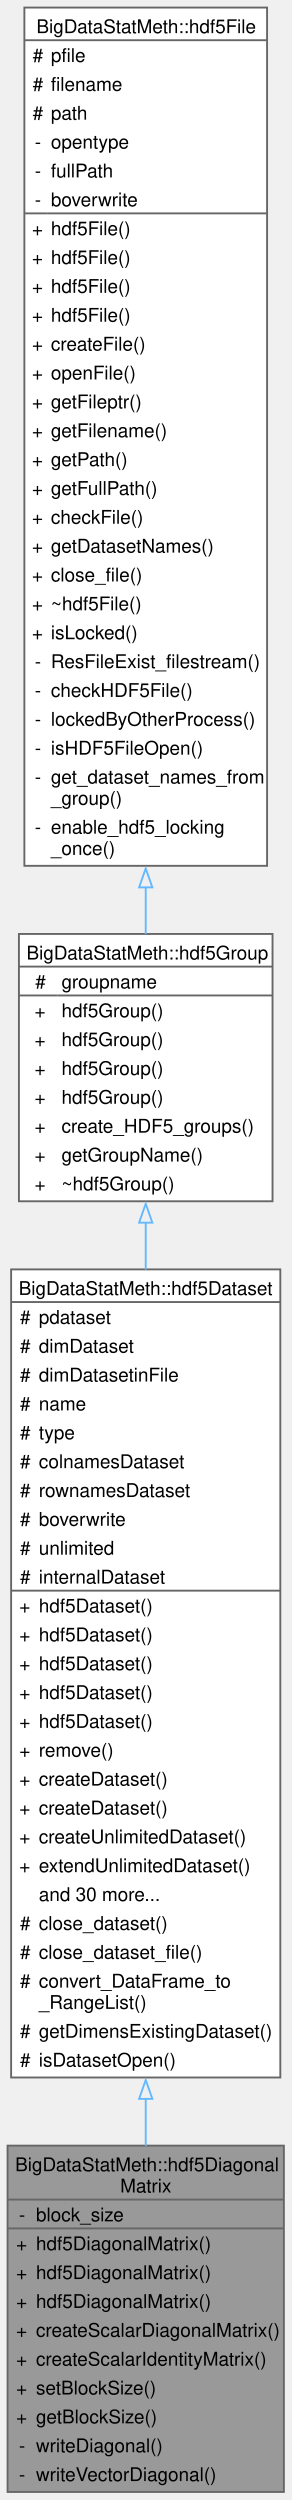
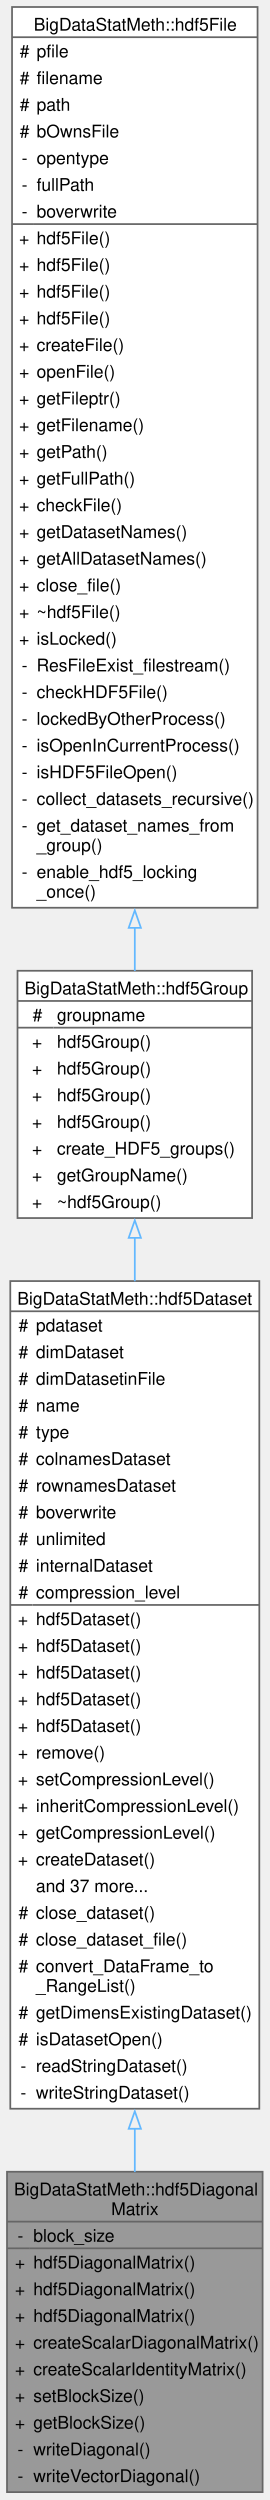
- <svg xmlns="http://www.w3.org/2000/svg" xmlns:xlink="http://www.w3.org/1999/xlink" width="154pt" height="1321pt" viewBox="0.00 0.00 154.00 1321.00">
-   <g id="graph0" class="graph" transform="scale(1 1) rotate(0) translate(4 1316.75)">
+ <svg xmlns="http://www.w3.org/2000/svg" xmlns:xlink="http://www.w3.org/1999/xlink" width="154pt" height="1428pt" viewBox="0.00 0.00 154.00 1428.00">
+   <g id="graph0" class="graph" transform="scale(1 1) rotate(0) translate(4 1423.5)">
    <g id="Node000001" class="node">
      <g id="a_Node000001">
        <a xlink:title="Class for creating large diagonal matrices efficiently.">
          <polygon fill="#999999" stroke="none" points="146,-183 0,-183 0,0 146,0 146,-183" />
          <text xml:space="preserve" text-anchor="start" x="4" y="-169.5" font-family="Helvetica,sans-Serif" font-size="10.00">BigDataStatMeth::hdf5Diagonal</text>
          <text xml:space="preserve" text-anchor="start" x="59.5" y="-158.25" font-family="Helvetica,sans-Serif" font-size="10.00">Matrix</text>
          <text xml:space="preserve" text-anchor="start" x="6" y="-143" font-family="Helvetica,sans-Serif" font-size="10.00">-</text>
          <text xml:space="preserve" text-anchor="start" x="15" y="-143" font-family="Helvetica,sans-Serif" font-size="10.00">block_size</text>
          <text xml:space="preserve" text-anchor="start" x="4.5" y="-127.75" font-family="Helvetica,sans-Serif" font-size="10.00">+</text>
          <text xml:space="preserve" text-anchor="start" x="15" y="-127.75" font-family="Helvetica,sans-Serif" font-size="10.00">hdf5DiagonalMatrix()</text>
          <text xml:space="preserve" text-anchor="start" x="4.5" y="-112.5" font-family="Helvetica,sans-Serif" font-size="10.00">+</text>
          <text xml:space="preserve" text-anchor="start" x="15" y="-112.5" font-family="Helvetica,sans-Serif" font-size="10.00">hdf5DiagonalMatrix()</text>
          <text xml:space="preserve" text-anchor="start" x="4.5" y="-97.25" font-family="Helvetica,sans-Serif" font-size="10.00">+</text>
          <text xml:space="preserve" text-anchor="start" x="15" y="-97.25" font-family="Helvetica,sans-Serif" font-size="10.00">hdf5DiagonalMatrix()</text>
          <text xml:space="preserve" text-anchor="start" x="4.5" y="-82" font-family="Helvetica,sans-Serif" font-size="10.00">+</text>
          <text xml:space="preserve" text-anchor="start" x="15" y="-82" font-family="Helvetica,sans-Serif" font-size="10.00">createScalarDiagonalMatrix()</text>
          <text xml:space="preserve" text-anchor="start" x="4.5" y="-66.75" font-family="Helvetica,sans-Serif" font-size="10.00">+</text>
          <text xml:space="preserve" text-anchor="start" x="15" y="-66.75" font-family="Helvetica,sans-Serif" font-size="10.00">createScalarIdentityMatrix()</text>
          <text xml:space="preserve" text-anchor="start" x="4.5" y="-51.5" font-family="Helvetica,sans-Serif" font-size="10.00">+</text>
          <text xml:space="preserve" text-anchor="start" x="15" y="-51.5" font-family="Helvetica,sans-Serif" font-size="10.00">setBlockSize()</text>
          <text xml:space="preserve" text-anchor="start" x="4.5" y="-36.25" font-family="Helvetica,sans-Serif" font-size="10.00">+</text>
          <text xml:space="preserve" text-anchor="start" x="15" y="-36.25" font-family="Helvetica,sans-Serif" font-size="10.00">getBlockSize()</text>
          <text xml:space="preserve" text-anchor="start" x="6" y="-21" font-family="Helvetica,sans-Serif" font-size="10.00">-</text>
          <text xml:space="preserve" text-anchor="start" x="15" y="-21" font-family="Helvetica,sans-Serif" font-size="10.00">writeDiagonal()</text>
          <text xml:space="preserve" text-anchor="start" x="6" y="-5.75" font-family="Helvetica,sans-Serif" font-size="10.00">-</text>
          <text xml:space="preserve" text-anchor="start" x="15" y="-5.75" font-family="Helvetica,sans-Serif" font-size="10.00">writeVectorDiagonal()</text>
          <polygon fill="#666666" stroke="#666666" points="0,-154.5 0,-154.5 146,-154.5 146,-154.5 0,-154.5" />
          <polygon fill="#666666" stroke="#666666" points="0,-139.25 0,-139.25 13,-139.25 13,-139.25 0,-139.25" />
          <polygon fill="#666666" stroke="#666666" points="13,-139.25 13,-139.25 146,-139.25 146,-139.25 13,-139.25" />
          <polygon fill="none" stroke="#666666" points="0,0 0,-183 146,-183 146,0 0,0" />
        </a>
      </g>
    </g>
    <g id="Node000002" class="node">
      <g id="a_Node000002">
        <a xlink:href="class_big_data_stat_meth_1_1hdf5_dataset.html" target="_top" xlink:title="Class for managing HDF5 datasets.">
-           <polygon fill="white" stroke="none" points="144.12,-646 1.88,-646 1.88,-219 144.12,-219 144.12,-646" />
-           <text xml:space="preserve" text-anchor="start" x="5.88" y="-632.5" font-family="Helvetica,sans-Serif" font-size="10.00">BigDataStatMeth::hdf5Dataset</text>
+           <polygon fill="white" stroke="none" points="144.12,-691.75 1.88,-691.75 1.88,-219 144.12,-219 144.12,-691.75" />
+           <text xml:space="preserve" text-anchor="start" x="5.88" y="-678.25" font-family="Helvetica,sans-Serif" font-size="10.00">BigDataStatMeth::hdf5Dataset</text>
+           <text xml:space="preserve" text-anchor="start" x="6.56" y="-663" font-family="Helvetica,sans-Serif" font-size="10.00">#</text>
+           <text xml:space="preserve" text-anchor="start" x="16.5" y="-663" font-family="Helvetica,sans-Serif" font-size="10.00">pdataset</text>
+           <text xml:space="preserve" text-anchor="start" x="6.56" y="-647.75" font-family="Helvetica,sans-Serif" font-size="10.00">#</text>
+           <text xml:space="preserve" text-anchor="start" x="16.5" y="-647.75" font-family="Helvetica,sans-Serif" font-size="10.00">dimDataset</text>
+           <text xml:space="preserve" text-anchor="start" x="6.56" y="-632.5" font-family="Helvetica,sans-Serif" font-size="10.00">#</text>
+           <text xml:space="preserve" text-anchor="start" x="16.5" y="-632.5" font-family="Helvetica,sans-Serif" font-size="10.00">dimDatasetinFile</text>
          <text xml:space="preserve" text-anchor="start" x="6.56" y="-617.25" font-family="Helvetica,sans-Serif" font-size="10.00">#</text>
-           <text xml:space="preserve" text-anchor="start" x="16.5" y="-617.25" font-family="Helvetica,sans-Serif" font-size="10.00">pdataset</text>
+           <text xml:space="preserve" text-anchor="start" x="16.5" y="-617.25" font-family="Helvetica,sans-Serif" font-size="10.00">name</text>
          <text xml:space="preserve" text-anchor="start" x="6.56" y="-602" font-family="Helvetica,sans-Serif" font-size="10.00">#</text>
-           <text xml:space="preserve" text-anchor="start" x="16.5" y="-602" font-family="Helvetica,sans-Serif" font-size="10.00">dimDataset</text>
+           <text xml:space="preserve" text-anchor="start" x="16.5" y="-602" font-family="Helvetica,sans-Serif" font-size="10.00">type</text>
          <text xml:space="preserve" text-anchor="start" x="6.56" y="-586.75" font-family="Helvetica,sans-Serif" font-size="10.00">#</text>
-           <text xml:space="preserve" text-anchor="start" x="16.5" y="-586.75" font-family="Helvetica,sans-Serif" font-size="10.00">dimDatasetinFile</text>
+           <text xml:space="preserve" text-anchor="start" x="16.5" y="-586.75" font-family="Helvetica,sans-Serif" font-size="10.00">colnamesDataset</text>
          <text xml:space="preserve" text-anchor="start" x="6.56" y="-571.5" font-family="Helvetica,sans-Serif" font-size="10.00">#</text>
-           <text xml:space="preserve" text-anchor="start" x="16.5" y="-571.5" font-family="Helvetica,sans-Serif" font-size="10.00">name</text>
+           <text xml:space="preserve" text-anchor="start" x="16.5" y="-571.5" font-family="Helvetica,sans-Serif" font-size="10.00">rownamesDataset</text>
          <text xml:space="preserve" text-anchor="start" x="6.56" y="-556.25" font-family="Helvetica,sans-Serif" font-size="10.00">#</text>
-           <text xml:space="preserve" text-anchor="start" x="16.5" y="-556.25" font-family="Helvetica,sans-Serif" font-size="10.00">type</text>
+           <text xml:space="preserve" text-anchor="start" x="16.5" y="-556.25" font-family="Helvetica,sans-Serif" font-size="10.00">boverwrite</text>
          <text xml:space="preserve" text-anchor="start" x="6.56" y="-541" font-family="Helvetica,sans-Serif" font-size="10.00">#</text>
-           <text xml:space="preserve" text-anchor="start" x="16.5" y="-541" font-family="Helvetica,sans-Serif" font-size="10.00">colnamesDataset</text>
+           <text xml:space="preserve" text-anchor="start" x="16.5" y="-541" font-family="Helvetica,sans-Serif" font-size="10.00">unlimited</text>
          <text xml:space="preserve" text-anchor="start" x="6.56" y="-525.75" font-family="Helvetica,sans-Serif" font-size="10.00">#</text>
-           <text xml:space="preserve" text-anchor="start" x="16.5" y="-525.75" font-family="Helvetica,sans-Serif" font-size="10.00">rownamesDataset</text>
+           <text xml:space="preserve" text-anchor="start" x="16.5" y="-525.75" font-family="Helvetica,sans-Serif" font-size="10.00">internalDataset</text>
          <text xml:space="preserve" text-anchor="start" x="6.56" y="-510.5" font-family="Helvetica,sans-Serif" font-size="10.00">#</text>
-           <text xml:space="preserve" text-anchor="start" x="16.5" y="-510.5" font-family="Helvetica,sans-Serif" font-size="10.00">boverwrite</text>
-           <text xml:space="preserve" text-anchor="start" x="6.56" y="-495.25" font-family="Helvetica,sans-Serif" font-size="10.00">#</text>
-           <text xml:space="preserve" text-anchor="start" x="16.5" y="-495.25" font-family="Helvetica,sans-Serif" font-size="10.00">unlimited</text>
-           <text xml:space="preserve" text-anchor="start" x="6.56" y="-480" font-family="Helvetica,sans-Serif" font-size="10.00">#</text>
-           <text xml:space="preserve" text-anchor="start" x="16.5" y="-480" font-family="Helvetica,sans-Serif" font-size="10.00">internalDataset</text>
+           <text xml:space="preserve" text-anchor="start" x="16.5" y="-510.5" font-family="Helvetica,sans-Serif" font-size="10.00">compression_level</text>
+           <text xml:space="preserve" text-anchor="start" x="6.19" y="-495.25" font-family="Helvetica,sans-Serif" font-size="10.00">+</text>
+           <text xml:space="preserve" text-anchor="start" x="16.5" y="-495.25" font-family="Helvetica,sans-Serif" font-size="10.00">hdf5Dataset()</text>
+           <text xml:space="preserve" text-anchor="start" x="6.19" y="-480" font-family="Helvetica,sans-Serif" font-size="10.00">+</text>
+           <text xml:space="preserve" text-anchor="start" x="16.5" y="-480" font-family="Helvetica,sans-Serif" font-size="10.00">hdf5Dataset()</text>
          <text xml:space="preserve" text-anchor="start" x="6.19" y="-464.75" font-family="Helvetica,sans-Serif" font-size="10.00">+</text>
          <text xml:space="preserve" text-anchor="start" x="16.5" y="-464.75" font-family="Helvetica,sans-Serif" font-size="10.00">hdf5Dataset()</text>
          <text xml:space="preserve" text-anchor="start" x="6.19" y="-449.5" font-family="Helvetica,sans-Serif" font-size="10.00">+</text>
          <text xml:space="preserve" text-anchor="start" x="16.5" y="-449.5" font-family="Helvetica,sans-Serif" font-size="10.00">hdf5Dataset()</text>
          <text xml:space="preserve" text-anchor="start" x="6.19" y="-434.25" font-family="Helvetica,sans-Serif" font-size="10.00">+</text>
          <text xml:space="preserve" text-anchor="start" x="16.5" y="-434.25" font-family="Helvetica,sans-Serif" font-size="10.00">hdf5Dataset()</text>
          <text xml:space="preserve" text-anchor="start" x="6.19" y="-419" font-family="Helvetica,sans-Serif" font-size="10.00">+</text>
-           <text xml:space="preserve" text-anchor="start" x="16.5" y="-419" font-family="Helvetica,sans-Serif" font-size="10.00">hdf5Dataset()</text>
+           <text xml:space="preserve" text-anchor="start" x="16.5" y="-419" font-family="Helvetica,sans-Serif" font-size="10.00">remove()</text>
          <text xml:space="preserve" text-anchor="start" x="6.19" y="-403.75" font-family="Helvetica,sans-Serif" font-size="10.00">+</text>
-           <text xml:space="preserve" text-anchor="start" x="16.5" y="-403.75" font-family="Helvetica,sans-Serif" font-size="10.00">hdf5Dataset()</text>
+           <text xml:space="preserve" text-anchor="start" x="16.5" y="-403.75" font-family="Helvetica,sans-Serif" font-size="10.00">setCompressionLevel()</text>
          <text xml:space="preserve" text-anchor="start" x="6.19" y="-388.5" font-family="Helvetica,sans-Serif" font-size="10.00">+</text>
-           <text xml:space="preserve" text-anchor="start" x="16.5" y="-388.5" font-family="Helvetica,sans-Serif" font-size="10.00">remove()</text>
+           <text xml:space="preserve" text-anchor="start" x="16.5" y="-388.5" font-family="Helvetica,sans-Serif" font-size="10.00">inheritCompressionLevel()</text>
          <text xml:space="preserve" text-anchor="start" x="6.19" y="-373.25" font-family="Helvetica,sans-Serif" font-size="10.00">+</text>
-           <text xml:space="preserve" text-anchor="start" x="16.5" y="-373.25" font-family="Helvetica,sans-Serif" font-size="10.00">createDataset()</text>
+           <text xml:space="preserve" text-anchor="start" x="16.5" y="-373.25" font-family="Helvetica,sans-Serif" font-size="10.00">getCompressionLevel()</text>
          <text xml:space="preserve" text-anchor="start" x="6.19" y="-358" font-family="Helvetica,sans-Serif" font-size="10.00">+</text>
          <text xml:space="preserve" text-anchor="start" x="16.5" y="-358" font-family="Helvetica,sans-Serif" font-size="10.00">createDataset()</text>
-           <text xml:space="preserve" text-anchor="start" x="6.19" y="-342.75" font-family="Helvetica,sans-Serif" font-size="10.00">+</text>
-           <text xml:space="preserve" text-anchor="start" x="16.5" y="-342.75" font-family="Helvetica,sans-Serif" font-size="10.00">createUnlimitedDataset()</text>
-           <text xml:space="preserve" text-anchor="start" x="6.19" y="-327.5" font-family="Helvetica,sans-Serif" font-size="10.00">+</text>
-           <text xml:space="preserve" text-anchor="start" x="16.5" y="-327.5" font-family="Helvetica,sans-Serif" font-size="10.00">extendUnlimitedDataset()</text>
-           <text xml:space="preserve" text-anchor="start" x="16.5" y="-312.25" font-family="Helvetica,sans-Serif" font-size="10.00">and 30 more...</text>
+           <text xml:space="preserve" text-anchor="start" x="16.5" y="-342.75" font-family="Helvetica,sans-Serif" font-size="10.00">and 37 more...</text>
+           <text xml:space="preserve" text-anchor="start" x="6.56" y="-327.5" font-family="Helvetica,sans-Serif" font-size="10.00">#</text>
+           <text xml:space="preserve" text-anchor="start" x="16.5" y="-327.5" font-family="Helvetica,sans-Serif" font-size="10.00">close_dataset()</text>
+           <text xml:space="preserve" text-anchor="start" x="6.56" y="-312.25" font-family="Helvetica,sans-Serif" font-size="10.00">#</text>
+           <text xml:space="preserve" text-anchor="start" x="16.5" y="-312.25" font-family="Helvetica,sans-Serif" font-size="10.00">close_dataset_file()</text>
          <text xml:space="preserve" text-anchor="start" x="6.56" y="-297" font-family="Helvetica,sans-Serif" font-size="10.00">#</text>
-           <text xml:space="preserve" text-anchor="start" x="16.5" y="-297" font-family="Helvetica,sans-Serif" font-size="10.00">close_dataset()</text>
-           <text xml:space="preserve" text-anchor="start" x="6.56" y="-281.75" font-family="Helvetica,sans-Serif" font-size="10.00">#</text>
-           <text xml:space="preserve" text-anchor="start" x="16.5" y="-281.75" font-family="Helvetica,sans-Serif" font-size="10.00">close_dataset_file()</text>
-           <text xml:space="preserve" text-anchor="start" x="6.56" y="-266.5" font-family="Helvetica,sans-Serif" font-size="10.00">#</text>
-           <text xml:space="preserve" text-anchor="start" x="16.5" y="-266.5" font-family="Helvetica,sans-Serif" font-size="10.00">convert_DataFrame_to</text>
-           <text xml:space="preserve" text-anchor="start" x="16.5" y="-255.25" font-family="Helvetica,sans-Serif" font-size="10.00">_RangeList()</text>
-           <text xml:space="preserve" text-anchor="start" x="6.56" y="-240" font-family="Helvetica,sans-Serif" font-size="10.00">#</text>
-           <text xml:space="preserve" text-anchor="start" x="16.5" y="-240" font-family="Helvetica,sans-Serif" font-size="10.00">getDimensExistingDataset()</text>
-           <text xml:space="preserve" text-anchor="start" x="6.56" y="-224.75" font-family="Helvetica,sans-Serif" font-size="10.00">#</text>
-           <text xml:space="preserve" text-anchor="start" x="16.5" y="-224.75" font-family="Helvetica,sans-Serif" font-size="10.00">isDatasetOpen()</text>
-           <polygon fill="#666666" stroke="#666666" points="1.88,-628.75 1.88,-628.75 144.12,-628.75 144.12,-628.75 1.88,-628.75" />
-           <polygon fill="#666666" stroke="#666666" points="1.88,-476.25 1.88,-476.25 14.5,-476.25 14.5,-476.25 1.88,-476.25" />
-           <polygon fill="#666666" stroke="#666666" points="14.5,-476.25 14.5,-476.25 144.12,-476.25 144.12,-476.25 14.5,-476.25" />
-           <polygon fill="none" stroke="#666666" points="1.88,-219 1.88,-646 144.12,-646 144.12,-219 1.88,-219" />
+           <text xml:space="preserve" text-anchor="start" x="16.5" y="-297" font-family="Helvetica,sans-Serif" font-size="10.00">convert_DataFrame_to</text>
+           <text xml:space="preserve" text-anchor="start" x="16.5" y="-285.75" font-family="Helvetica,sans-Serif" font-size="10.00">_RangeList()</text>
+           <text xml:space="preserve" text-anchor="start" x="6.56" y="-270.5" font-family="Helvetica,sans-Serif" font-size="10.00">#</text>
+           <text xml:space="preserve" text-anchor="start" x="16.5" y="-270.5" font-family="Helvetica,sans-Serif" font-size="10.00">getDimensExistingDataset()</text>
+           <text xml:space="preserve" text-anchor="start" x="6.56" y="-255.25" font-family="Helvetica,sans-Serif" font-size="10.00">#</text>
+           <text xml:space="preserve" text-anchor="start" x="16.5" y="-255.25" font-family="Helvetica,sans-Serif" font-size="10.00">isDatasetOpen()</text>
+           <text xml:space="preserve" text-anchor="start" x="7.69" y="-240" font-family="Helvetica,sans-Serif" font-size="10.00">-</text>
+           <text xml:space="preserve" text-anchor="start" x="16.5" y="-240" font-family="Helvetica,sans-Serif" font-size="10.00">readStringDataset()</text>
+           <text xml:space="preserve" text-anchor="start" x="7.69" y="-224.75" font-family="Helvetica,sans-Serif" font-size="10.00">-</text>
+           <text xml:space="preserve" text-anchor="start" x="16.5" y="-224.75" font-family="Helvetica,sans-Serif" font-size="10.00">writeStringDataset()</text>
+           <polygon fill="#666666" stroke="#666666" points="1.88,-674.5 1.88,-674.5 144.12,-674.5 144.12,-674.5 1.88,-674.5" />
+           <polygon fill="#666666" stroke="#666666" points="1.88,-506.75 1.88,-506.75 14.5,-506.75 14.5,-506.75 1.88,-506.75" />
+           <polygon fill="#666666" stroke="#666666" points="14.5,-506.75 14.5,-506.75 144.12,-506.75 144.12,-506.75 14.5,-506.75" />
+           <polygon fill="none" stroke="#666666" points="1.88,-219 1.88,-691.75 144.12,-691.75 144.12,-219 1.88,-219" />
        </a>
      </g>
    </g>
    <g id="edge1_Node000001_Node000002" class="edge">
      <g id="a_edge1_Node000001_Node000002">
        <a xlink:title=" ">
-           <path fill="none" stroke="#63b8ff" d="M73,-207.85C73,-199.29 73,-190.94 73,-182.89" />
-           <polygon fill="none" stroke="#63b8ff" points="69.5,-207.7 73,-217.7 76.5,-207.7 69.5,-207.7" />
+           <path fill="none" stroke="#63b8ff" d="M73,-207.71C73,-199.16 73,-190.84 73,-182.83" />
+           <polygon fill="none" stroke="#63b8ff" points="69.5,-207.55 73,-217.55 76.5,-207.55 69.5,-207.55" />
        </a>
      </g>
    </g>
    <g id="Node000003" class="node">
      <g id="a_Node000003">
        <a xlink:href="class_big_data_stat_meth_1_1hdf5_group.html" target="_top" xlink:title="Class for managing HDF5 groups.">
-           <polygon fill="white" stroke="none" points="140,-823.25 6,-823.25 6,-682 140,-682 140,-823.25" />
-           <text xml:space="preserve" text-anchor="start" x="10" y="-809.75" font-family="Helvetica,sans-Serif" font-size="10.00">BigDataStatMeth::hdf5Group</text>
-           <text xml:space="preserve" text-anchor="start" x="14.62" y="-794.5" font-family="Helvetica,sans-Serif" font-size="10.00">#</text>
-           <text xml:space="preserve" text-anchor="start" x="28.5" y="-794.5" font-family="Helvetica,sans-Serif" font-size="10.00">groupname</text>
+           <polygon fill="white" stroke="none" points="140,-869 6,-869 6,-727.75 140,-727.75 140,-869" />
+           <text xml:space="preserve" text-anchor="start" x="10" y="-855.5" font-family="Helvetica,sans-Serif" font-size="10.00">BigDataStatMeth::hdf5Group</text>
+           <text xml:space="preserve" text-anchor="start" x="14.62" y="-840.25" font-family="Helvetica,sans-Serif" font-size="10.00">#</text>
+           <text xml:space="preserve" text-anchor="start" x="28.5" y="-840.25" font-family="Helvetica,sans-Serif" font-size="10.00">groupname</text>
+           <text xml:space="preserve" text-anchor="start" x="14.25" y="-825" font-family="Helvetica,sans-Serif" font-size="10.00">+</text>
+           <text xml:space="preserve" text-anchor="start" x="28.5" y="-825" font-family="Helvetica,sans-Serif" font-size="10.00">hdf5Group()</text>
+           <text xml:space="preserve" text-anchor="start" x="14.25" y="-809.75" font-family="Helvetica,sans-Serif" font-size="10.00">+</text>
+           <text xml:space="preserve" text-anchor="start" x="28.5" y="-809.75" font-family="Helvetica,sans-Serif" font-size="10.00">hdf5Group()</text>
+           <text xml:space="preserve" text-anchor="start" x="14.25" y="-794.5" font-family="Helvetica,sans-Serif" font-size="10.00">+</text>
+           <text xml:space="preserve" text-anchor="start" x="28.5" y="-794.5" font-family="Helvetica,sans-Serif" font-size="10.00">hdf5Group()</text>
          <text xml:space="preserve" text-anchor="start" x="14.25" y="-779.25" font-family="Helvetica,sans-Serif" font-size="10.00">+</text>
          <text xml:space="preserve" text-anchor="start" x="28.5" y="-779.25" font-family="Helvetica,sans-Serif" font-size="10.00">hdf5Group()</text>
          <text xml:space="preserve" text-anchor="start" x="14.25" y="-764" font-family="Helvetica,sans-Serif" font-size="10.00">+</text>
-           <text xml:space="preserve" text-anchor="start" x="28.5" y="-764" font-family="Helvetica,sans-Serif" font-size="10.00">hdf5Group()</text>
+           <text xml:space="preserve" text-anchor="start" x="28.5" y="-764" font-family="Helvetica,sans-Serif" font-size="10.00">create_HDF5_groups()</text>
          <text xml:space="preserve" text-anchor="start" x="14.25" y="-748.75" font-family="Helvetica,sans-Serif" font-size="10.00">+</text>
-           <text xml:space="preserve" text-anchor="start" x="28.5" y="-748.75" font-family="Helvetica,sans-Serif" font-size="10.00">hdf5Group()</text>
+           <text xml:space="preserve" text-anchor="start" x="28.5" y="-748.75" font-family="Helvetica,sans-Serif" font-size="10.00">getGroupName()</text>
          <text xml:space="preserve" text-anchor="start" x="14.25" y="-733.5" font-family="Helvetica,sans-Serif" font-size="10.00">+</text>
-           <text xml:space="preserve" text-anchor="start" x="28.5" y="-733.5" font-family="Helvetica,sans-Serif" font-size="10.00">hdf5Group()</text>
-           <text xml:space="preserve" text-anchor="start" x="14.25" y="-718.25" font-family="Helvetica,sans-Serif" font-size="10.00">+</text>
-           <text xml:space="preserve" text-anchor="start" x="28.5" y="-718.25" font-family="Helvetica,sans-Serif" font-size="10.00">create_HDF5_groups()</text>
-           <text xml:space="preserve" text-anchor="start" x="14.25" y="-703" font-family="Helvetica,sans-Serif" font-size="10.00">+</text>
-           <text xml:space="preserve" text-anchor="start" x="28.5" y="-703" font-family="Helvetica,sans-Serif" font-size="10.00">getGroupName()</text>
-           <text xml:space="preserve" text-anchor="start" x="14.25" y="-687.75" font-family="Helvetica,sans-Serif" font-size="10.00">+</text>
-           <text xml:space="preserve" text-anchor="start" x="28.5" y="-687.75" font-family="Helvetica,sans-Serif" font-size="10.00">~hdf5Group()</text>
-           <polygon fill="#666666" stroke="#666666" points="6,-806 6,-806 140,-806 140,-806 6,-806" />
-           <polygon fill="#666666" stroke="#666666" points="6,-790.75 6,-790.75 26.5,-790.75 26.5,-790.75 6,-790.75" />
-           <polygon fill="#666666" stroke="#666666" points="26.5,-790.75 26.5,-790.75 140,-790.75 140,-790.75 26.5,-790.75" />
-           <polygon fill="none" stroke="#666666" points="6,-682 6,-823.25 140,-823.25 140,-682 6,-682" />
+           <text xml:space="preserve" text-anchor="start" x="28.5" y="-733.5" font-family="Helvetica,sans-Serif" font-size="10.00">~hdf5Group()</text>
+           <polygon fill="#666666" stroke="#666666" points="6,-851.75 6,-851.75 140,-851.75 140,-851.75 6,-851.75" />
+           <polygon fill="#666666" stroke="#666666" points="6,-836.5 6,-836.5 26.5,-836.5 26.5,-836.5 6,-836.5" />
+           <polygon fill="#666666" stroke="#666666" points="26.5,-836.5 26.5,-836.5 140,-836.5 140,-836.5 26.5,-836.5" />
+           <polygon fill="none" stroke="#666666" points="6,-727.75 6,-869 140,-869 140,-727.75 6,-727.75" />
        </a>
      </g>
    </g>
    <g id="edge2_Node000002_Node000003" class="edge">
      <g id="a_edge2_Node000002_Node000003">
        <a xlink:title=" ">
-           <path fill="none" stroke="#63b8ff" d="M73,-670.77C73,-662.78 73,-654.45 73,-645.88" />
-           <polygon fill="none" stroke="#63b8ff" points="69.5,-670.69 73,-680.69 76.5,-670.69 69.5,-670.69" />
+           <path fill="none" stroke="#63b8ff" d="M73,-716.55C73,-708.58 73,-700.24 73,-691.65" />
+           <polygon fill="none" stroke="#63b8ff" points="69.5,-716.44 73,-726.44 76.5,-716.44 69.5,-716.44" />
        </a>
      </g>
    </g>
    <g id="Node000004" class="node">
      <g id="a_Node000004">
        <a xlink:href="class_big_data_stat_meth_1_1hdf5_file.html" target="_top" xlink:title="Class for managing HDF5 files.">
-           <polygon fill="white" stroke="none" points="137.12,-1312.75 8.88,-1312.75 8.88,-859.25 137.12,-859.25 137.12,-1312.75" />
-           <text xml:space="preserve" text-anchor="start" x="15.25" y="-1299.25" font-family="Helvetica,sans-Serif" font-size="10.00">BigDataStatMeth::hdf5File</text>
-           <text xml:space="preserve" text-anchor="start" x="13.25" y="-1284" font-family="Helvetica,sans-Serif" font-size="10.00">#</text>
-           <text xml:space="preserve" text-anchor="start" x="22.88" y="-1284" font-family="Helvetica,sans-Serif" font-size="10.00">pfile</text>
-           <text xml:space="preserve" text-anchor="start" x="13.25" y="-1268.75" font-family="Helvetica,sans-Serif" font-size="10.00">#</text>
-           <text xml:space="preserve" text-anchor="start" x="22.88" y="-1268.75" font-family="Helvetica,sans-Serif" font-size="10.00">filename</text>
-           <text xml:space="preserve" text-anchor="start" x="13.25" y="-1253.5" font-family="Helvetica,sans-Serif" font-size="10.00">#</text>
-           <text xml:space="preserve" text-anchor="start" x="22.88" y="-1253.5" font-family="Helvetica,sans-Serif" font-size="10.00">path</text>
-           <text xml:space="preserve" text-anchor="start" x="14.38" y="-1238.25" font-family="Helvetica,sans-Serif" font-size="10.00">-</text>
-           <text xml:space="preserve" text-anchor="start" x="22.88" y="-1238.25" font-family="Helvetica,sans-Serif" font-size="10.00">opentype</text>
-           <text xml:space="preserve" text-anchor="start" x="14.38" y="-1223" font-family="Helvetica,sans-Serif" font-size="10.00">-</text>
-           <text xml:space="preserve" text-anchor="start" x="22.88" y="-1223" font-family="Helvetica,sans-Serif" font-size="10.00">fullPath</text>
-           <text xml:space="preserve" text-anchor="start" x="14.38" y="-1207.75" font-family="Helvetica,sans-Serif" font-size="10.00">-</text>
-           <text xml:space="preserve" text-anchor="start" x="22.88" y="-1207.75" font-family="Helvetica,sans-Serif" font-size="10.00">boverwrite</text>
-           <text xml:space="preserve" text-anchor="start" x="12.88" y="-1192.5" font-family="Helvetica,sans-Serif" font-size="10.00">+</text>
-           <text xml:space="preserve" text-anchor="start" x="22.88" y="-1192.5" font-family="Helvetica,sans-Serif" font-size="10.00">hdf5File()</text>
-           <text xml:space="preserve" text-anchor="start" x="12.88" y="-1177.25" font-family="Helvetica,sans-Serif" font-size="10.00">+</text>
-           <text xml:space="preserve" text-anchor="start" x="22.88" y="-1177.25" font-family="Helvetica,sans-Serif" font-size="10.00">hdf5File()</text>
-           <text xml:space="preserve" text-anchor="start" x="12.88" y="-1162" font-family="Helvetica,sans-Serif" font-size="10.00">+</text>
-           <text xml:space="preserve" text-anchor="start" x="22.88" y="-1162" font-family="Helvetica,sans-Serif" font-size="10.00">hdf5File()</text>
-           <text xml:space="preserve" text-anchor="start" x="12.88" y="-1146.75" font-family="Helvetica,sans-Serif" font-size="10.00">+</text>
-           <text xml:space="preserve" text-anchor="start" x="22.88" y="-1146.75" font-family="Helvetica,sans-Serif" font-size="10.00">hdf5File()</text>
-           <text xml:space="preserve" text-anchor="start" x="12.88" y="-1131.5" font-family="Helvetica,sans-Serif" font-size="10.00">+</text>
-           <text xml:space="preserve" text-anchor="start" x="22.88" y="-1131.5" font-family="Helvetica,sans-Serif" font-size="10.00">createFile()</text>
-           <text xml:space="preserve" text-anchor="start" x="12.88" y="-1116.25" font-family="Helvetica,sans-Serif" font-size="10.00">+</text>
-           <text xml:space="preserve" text-anchor="start" x="22.88" y="-1116.25" font-family="Helvetica,sans-Serif" font-size="10.00">openFile()</text>
-           <text xml:space="preserve" text-anchor="start" x="12.88" y="-1101" font-family="Helvetica,sans-Serif" font-size="10.00">+</text>
-           <text xml:space="preserve" text-anchor="start" x="22.88" y="-1101" font-family="Helvetica,sans-Serif" font-size="10.00">getFileptr()</text>
-           <text xml:space="preserve" text-anchor="start" x="12.88" y="-1085.75" font-family="Helvetica,sans-Serif" font-size="10.00">+</text>
-           <text xml:space="preserve" text-anchor="start" x="22.88" y="-1085.75" font-family="Helvetica,sans-Serif" font-size="10.00">getFilename()</text>
-           <text xml:space="preserve" text-anchor="start" x="12.88" y="-1070.5" font-family="Helvetica,sans-Serif" font-size="10.00">+</text>
-           <text xml:space="preserve" text-anchor="start" x="22.88" y="-1070.5" font-family="Helvetica,sans-Serif" font-size="10.00">getPath()</text>
-           <text xml:space="preserve" text-anchor="start" x="12.88" y="-1055.25" font-family="Helvetica,sans-Serif" font-size="10.00">+</text>
-           <text xml:space="preserve" text-anchor="start" x="22.88" y="-1055.25" font-family="Helvetica,sans-Serif" font-size="10.00">getFullPath()</text>
-           <text xml:space="preserve" text-anchor="start" x="12.88" y="-1040" font-family="Helvetica,sans-Serif" font-size="10.00">+</text>
-           <text xml:space="preserve" text-anchor="start" x="22.88" y="-1040" font-family="Helvetica,sans-Serif" font-size="10.00">checkFile()</text>
-           <text xml:space="preserve" text-anchor="start" x="12.88" y="-1024.75" font-family="Helvetica,sans-Serif" font-size="10.00">+</text>
-           <text xml:space="preserve" text-anchor="start" x="22.88" y="-1024.75" font-family="Helvetica,sans-Serif" font-size="10.00">getDatasetNames()</text>
-           <text xml:space="preserve" text-anchor="start" x="12.88" y="-1009.5" font-family="Helvetica,sans-Serif" font-size="10.00">+</text>
-           <text xml:space="preserve" text-anchor="start" x="22.88" y="-1009.5" font-family="Helvetica,sans-Serif" font-size="10.00">close_file()</text>
-           <text xml:space="preserve" text-anchor="start" x="12.88" y="-994.25" font-family="Helvetica,sans-Serif" font-size="10.00">+</text>
-           <text xml:space="preserve" text-anchor="start" x="22.88" y="-994.25" font-family="Helvetica,sans-Serif" font-size="10.00">~hdf5File()</text>
-           <text xml:space="preserve" text-anchor="start" x="12.88" y="-979" font-family="Helvetica,sans-Serif" font-size="10.00">+</text>
-           <text xml:space="preserve" text-anchor="start" x="22.88" y="-979" font-family="Helvetica,sans-Serif" font-size="10.00">isLocked()</text>
-           <text xml:space="preserve" text-anchor="start" x="14.38" y="-963.75" font-family="Helvetica,sans-Serif" font-size="10.00">-</text>
-           <text xml:space="preserve" text-anchor="start" x="22.88" y="-963.75" font-family="Helvetica,sans-Serif" font-size="10.00">ResFileExist_filestream()</text>
-           <text xml:space="preserve" text-anchor="start" x="14.38" y="-948.5" font-family="Helvetica,sans-Serif" font-size="10.00">-</text>
-           <text xml:space="preserve" text-anchor="start" x="22.88" y="-948.5" font-family="Helvetica,sans-Serif" font-size="10.00">checkHDF5File()</text>
-           <text xml:space="preserve" text-anchor="start" x="14.38" y="-933.25" font-family="Helvetica,sans-Serif" font-size="10.00">-</text>
-           <text xml:space="preserve" text-anchor="start" x="22.88" y="-933.25" font-family="Helvetica,sans-Serif" font-size="10.00">lockedByOtherProcess()</text>
-           <text xml:space="preserve" text-anchor="start" x="14.38" y="-918" font-family="Helvetica,sans-Serif" font-size="10.00">-</text>
-           <text xml:space="preserve" text-anchor="start" x="22.88" y="-918" font-family="Helvetica,sans-Serif" font-size="10.00">isHDF5FileOpen()</text>
-           <text xml:space="preserve" text-anchor="start" x="14.38" y="-902.75" font-family="Helvetica,sans-Serif" font-size="10.00">-</text>
-           <text xml:space="preserve" text-anchor="start" x="22.88" y="-902.75" font-family="Helvetica,sans-Serif" font-size="10.00">get_dataset_names_from</text>
-           <text xml:space="preserve" text-anchor="start" x="22.88" y="-891.5" font-family="Helvetica,sans-Serif" font-size="10.00">_group()</text>
-           <text xml:space="preserve" text-anchor="start" x="14.38" y="-876.25" font-family="Helvetica,sans-Serif" font-size="10.00">-</text>
-           <text xml:space="preserve" text-anchor="start" x="22.88" y="-876.25" font-family="Helvetica,sans-Serif" font-size="10.00">enable_hdf5_locking</text>
-           <text xml:space="preserve" text-anchor="start" x="22.88" y="-865" font-family="Helvetica,sans-Serif" font-size="10.00">_once()</text>
-           <polygon fill="#666666" stroke="#666666" points="8.88,-1295.5 8.88,-1295.5 137.12,-1295.5 137.12,-1295.5 8.88,-1295.5" />
-           <polygon fill="#666666" stroke="#666666" points="8.88,-1204 8.88,-1204 20.88,-1204 20.88,-1204 8.88,-1204" />
-           <polygon fill="#666666" stroke="#666666" points="20.88,-1204 20.88,-1204 137.12,-1204 137.12,-1204 20.88,-1204" />
-           <polygon fill="none" stroke="#666666" points="8.88,-859.25 8.88,-1312.75 137.12,-1312.75 137.12,-859.25 8.88,-859.25" />
+           <polygon fill="white" stroke="none" points="143.12,-1419.5 2.88,-1419.5 2.88,-905 143.12,-905 143.12,-1419.5" />
+           <text xml:space="preserve" text-anchor="start" x="15.25" y="-1406" font-family="Helvetica,sans-Serif" font-size="10.00">BigDataStatMeth::hdf5File</text>
+           <text xml:space="preserve" text-anchor="start" x="7.25" y="-1390.75" font-family="Helvetica,sans-Serif" font-size="10.00">#</text>
+           <text xml:space="preserve" text-anchor="start" x="16.88" y="-1390.75" font-family="Helvetica,sans-Serif" font-size="10.00">pfile</text>
+           <text xml:space="preserve" text-anchor="start" x="7.25" y="-1375.5" font-family="Helvetica,sans-Serif" font-size="10.00">#</text>
+           <text xml:space="preserve" text-anchor="start" x="16.88" y="-1375.5" font-family="Helvetica,sans-Serif" font-size="10.00">filename</text>
+           <text xml:space="preserve" text-anchor="start" x="7.25" y="-1360.25" font-family="Helvetica,sans-Serif" font-size="10.00">#</text>
+           <text xml:space="preserve" text-anchor="start" x="16.88" y="-1360.25" font-family="Helvetica,sans-Serif" font-size="10.00">path</text>
+           <text xml:space="preserve" text-anchor="start" x="7.25" y="-1345" font-family="Helvetica,sans-Serif" font-size="10.00">#</text>
+           <text xml:space="preserve" text-anchor="start" x="16.88" y="-1345" font-family="Helvetica,sans-Serif" font-size="10.00">bOwnsFile</text>
+           <text xml:space="preserve" text-anchor="start" x="8.38" y="-1329.75" font-family="Helvetica,sans-Serif" font-size="10.00">-</text>
+           <text xml:space="preserve" text-anchor="start" x="16.88" y="-1329.75" font-family="Helvetica,sans-Serif" font-size="10.00">opentype</text>
+           <text xml:space="preserve" text-anchor="start" x="8.38" y="-1314.5" font-family="Helvetica,sans-Serif" font-size="10.00">-</text>
+           <text xml:space="preserve" text-anchor="start" x="16.88" y="-1314.5" font-family="Helvetica,sans-Serif" font-size="10.00">fullPath</text>
+           <text xml:space="preserve" text-anchor="start" x="8.38" y="-1299.25" font-family="Helvetica,sans-Serif" font-size="10.00">-</text>
+           <text xml:space="preserve" text-anchor="start" x="16.88" y="-1299.25" font-family="Helvetica,sans-Serif" font-size="10.00">boverwrite</text>
+           <text xml:space="preserve" text-anchor="start" x="6.88" y="-1284" font-family="Helvetica,sans-Serif" font-size="10.00">+</text>
+           <text xml:space="preserve" text-anchor="start" x="16.88" y="-1284" font-family="Helvetica,sans-Serif" font-size="10.00">hdf5File()</text>
+           <text xml:space="preserve" text-anchor="start" x="6.88" y="-1268.75" font-family="Helvetica,sans-Serif" font-size="10.00">+</text>
+           <text xml:space="preserve" text-anchor="start" x="16.88" y="-1268.75" font-family="Helvetica,sans-Serif" font-size="10.00">hdf5File()</text>
+           <text xml:space="preserve" text-anchor="start" x="6.88" y="-1253.5" font-family="Helvetica,sans-Serif" font-size="10.00">+</text>
+           <text xml:space="preserve" text-anchor="start" x="16.88" y="-1253.5" font-family="Helvetica,sans-Serif" font-size="10.00">hdf5File()</text>
+           <text xml:space="preserve" text-anchor="start" x="6.88" y="-1238.25" font-family="Helvetica,sans-Serif" font-size="10.00">+</text>
+           <text xml:space="preserve" text-anchor="start" x="16.88" y="-1238.25" font-family="Helvetica,sans-Serif" font-size="10.00">hdf5File()</text>
+           <text xml:space="preserve" text-anchor="start" x="6.88" y="-1223" font-family="Helvetica,sans-Serif" font-size="10.00">+</text>
+           <text xml:space="preserve" text-anchor="start" x="16.88" y="-1223" font-family="Helvetica,sans-Serif" font-size="10.00">createFile()</text>
+           <text xml:space="preserve" text-anchor="start" x="6.88" y="-1207.75" font-family="Helvetica,sans-Serif" font-size="10.00">+</text>
+           <text xml:space="preserve" text-anchor="start" x="16.88" y="-1207.75" font-family="Helvetica,sans-Serif" font-size="10.00">openFile()</text>
+           <text xml:space="preserve" text-anchor="start" x="6.88" y="-1192.5" font-family="Helvetica,sans-Serif" font-size="10.00">+</text>
+           <text xml:space="preserve" text-anchor="start" x="16.88" y="-1192.5" font-family="Helvetica,sans-Serif" font-size="10.00">getFileptr()</text>
+           <text xml:space="preserve" text-anchor="start" x="6.88" y="-1177.25" font-family="Helvetica,sans-Serif" font-size="10.00">+</text>
+           <text xml:space="preserve" text-anchor="start" x="16.88" y="-1177.25" font-family="Helvetica,sans-Serif" font-size="10.00">getFilename()</text>
+           <text xml:space="preserve" text-anchor="start" x="6.88" y="-1162" font-family="Helvetica,sans-Serif" font-size="10.00">+</text>
+           <text xml:space="preserve" text-anchor="start" x="16.88" y="-1162" font-family="Helvetica,sans-Serif" font-size="10.00">getPath()</text>
+           <text xml:space="preserve" text-anchor="start" x="6.88" y="-1146.75" font-family="Helvetica,sans-Serif" font-size="10.00">+</text>
+           <text xml:space="preserve" text-anchor="start" x="16.88" y="-1146.75" font-family="Helvetica,sans-Serif" font-size="10.00">getFullPath()</text>
+           <text xml:space="preserve" text-anchor="start" x="6.88" y="-1131.5" font-family="Helvetica,sans-Serif" font-size="10.00">+</text>
+           <text xml:space="preserve" text-anchor="start" x="16.88" y="-1131.5" font-family="Helvetica,sans-Serif" font-size="10.00">checkFile()</text>
+           <text xml:space="preserve" text-anchor="start" x="6.88" y="-1116.25" font-family="Helvetica,sans-Serif" font-size="10.00">+</text>
+           <text xml:space="preserve" text-anchor="start" x="16.88" y="-1116.25" font-family="Helvetica,sans-Serif" font-size="10.00">getDatasetNames()</text>
+           <text xml:space="preserve" text-anchor="start" x="6.88" y="-1101" font-family="Helvetica,sans-Serif" font-size="10.00">+</text>
+           <text xml:space="preserve" text-anchor="start" x="16.88" y="-1101" font-family="Helvetica,sans-Serif" font-size="10.00">getAllDatasetNames()</text>
+           <text xml:space="preserve" text-anchor="start" x="6.88" y="-1085.75" font-family="Helvetica,sans-Serif" font-size="10.00">+</text>
+           <text xml:space="preserve" text-anchor="start" x="16.88" y="-1085.75" font-family="Helvetica,sans-Serif" font-size="10.00">close_file()</text>
+           <text xml:space="preserve" text-anchor="start" x="6.88" y="-1070.5" font-family="Helvetica,sans-Serif" font-size="10.00">+</text>
+           <text xml:space="preserve" text-anchor="start" x="16.88" y="-1070.5" font-family="Helvetica,sans-Serif" font-size="10.00">~hdf5File()</text>
+           <text xml:space="preserve" text-anchor="start" x="6.88" y="-1055.25" font-family="Helvetica,sans-Serif" font-size="10.00">+</text>
+           <text xml:space="preserve" text-anchor="start" x="16.88" y="-1055.25" font-family="Helvetica,sans-Serif" font-size="10.00">isLocked()</text>
+           <text xml:space="preserve" text-anchor="start" x="8.38" y="-1040" font-family="Helvetica,sans-Serif" font-size="10.00">-</text>
+           <text xml:space="preserve" text-anchor="start" x="16.88" y="-1040" font-family="Helvetica,sans-Serif" font-size="10.00">ResFileExist_filestream()</text>
+           <text xml:space="preserve" text-anchor="start" x="8.38" y="-1024.75" font-family="Helvetica,sans-Serif" font-size="10.00">-</text>
+           <text xml:space="preserve" text-anchor="start" x="16.88" y="-1024.75" font-family="Helvetica,sans-Serif" font-size="10.00">checkHDF5File()</text>
+           <text xml:space="preserve" text-anchor="start" x="8.38" y="-1009.5" font-family="Helvetica,sans-Serif" font-size="10.00">-</text>
+           <text xml:space="preserve" text-anchor="start" x="16.88" y="-1009.5" font-family="Helvetica,sans-Serif" font-size="10.00">lockedByOtherProcess()</text>
+           <text xml:space="preserve" text-anchor="start" x="8.38" y="-994.25" font-family="Helvetica,sans-Serif" font-size="10.00">-</text>
+           <text xml:space="preserve" text-anchor="start" x="16.88" y="-994.25" font-family="Helvetica,sans-Serif" font-size="10.00">isOpenInCurrentProcess()</text>
+           <text xml:space="preserve" text-anchor="start" x="8.38" y="-979" font-family="Helvetica,sans-Serif" font-size="10.00">-</text>
+           <text xml:space="preserve" text-anchor="start" x="16.88" y="-979" font-family="Helvetica,sans-Serif" font-size="10.00">isHDF5FileOpen()</text>
+           <text xml:space="preserve" text-anchor="start" x="8.38" y="-963.75" font-family="Helvetica,sans-Serif" font-size="10.00">-</text>
+           <text xml:space="preserve" text-anchor="start" x="16.88" y="-963.75" font-family="Helvetica,sans-Serif" font-size="10.00">collect_datasets_recursive()</text>
+           <text xml:space="preserve" text-anchor="start" x="8.38" y="-948.5" font-family="Helvetica,sans-Serif" font-size="10.00">-</text>
+           <text xml:space="preserve" text-anchor="start" x="16.88" y="-948.5" font-family="Helvetica,sans-Serif" font-size="10.00">get_dataset_names_from</text>
+           <text xml:space="preserve" text-anchor="start" x="16.88" y="-937.25" font-family="Helvetica,sans-Serif" font-size="10.00">_group()</text>
+           <text xml:space="preserve" text-anchor="start" x="8.38" y="-922" font-family="Helvetica,sans-Serif" font-size="10.00">-</text>
+           <text xml:space="preserve" text-anchor="start" x="16.88" y="-922" font-family="Helvetica,sans-Serif" font-size="10.00">enable_hdf5_locking</text>
+           <text xml:space="preserve" text-anchor="start" x="16.88" y="-910.75" font-family="Helvetica,sans-Serif" font-size="10.00">_once()</text>
+           <polygon fill="#666666" stroke="#666666" points="2.88,-1402.25 2.88,-1402.25 143.12,-1402.25 143.12,-1402.25 2.88,-1402.25" />
+           <polygon fill="#666666" stroke="#666666" points="2.88,-1295.5 2.88,-1295.5 14.88,-1295.5 14.88,-1295.5 2.88,-1295.5" />
+           <polygon fill="#666666" stroke="#666666" points="14.88,-1295.5 14.88,-1295.5 143.12,-1295.5 143.12,-1295.5 14.88,-1295.5" />
+           <polygon fill="none" stroke="#666666" points="2.88,-905 2.88,-1419.5 143.12,-1419.5 143.12,-905 2.88,-905" />
        </a>
      </g>
    </g>
    <g id="edge3_Node000003_Node000004" class="edge">
      <g id="a_edge3_Node000003_Node000004">
        <a xlink:title=" ">
-           <path fill="none" stroke="#63b8ff" d="M73,-847.92C73,-839.33 73,-831.06 73,-823.22" />
-           <polygon fill="none" stroke="#63b8ff" points="69.5,-847.87 73,-857.87 76.5,-847.87 69.5,-847.87" />
+           <path fill="none" stroke="#63b8ff" d="M73,-893.53C73,-884.93 73,-876.68 73,-868.88" />
+           <polygon fill="none" stroke="#63b8ff" points="69.5,-893.5 73,-903.5 76.5,-893.5 69.5,-893.5" />
        </a>
      </g>
    </g>
  </g>
</svg>
